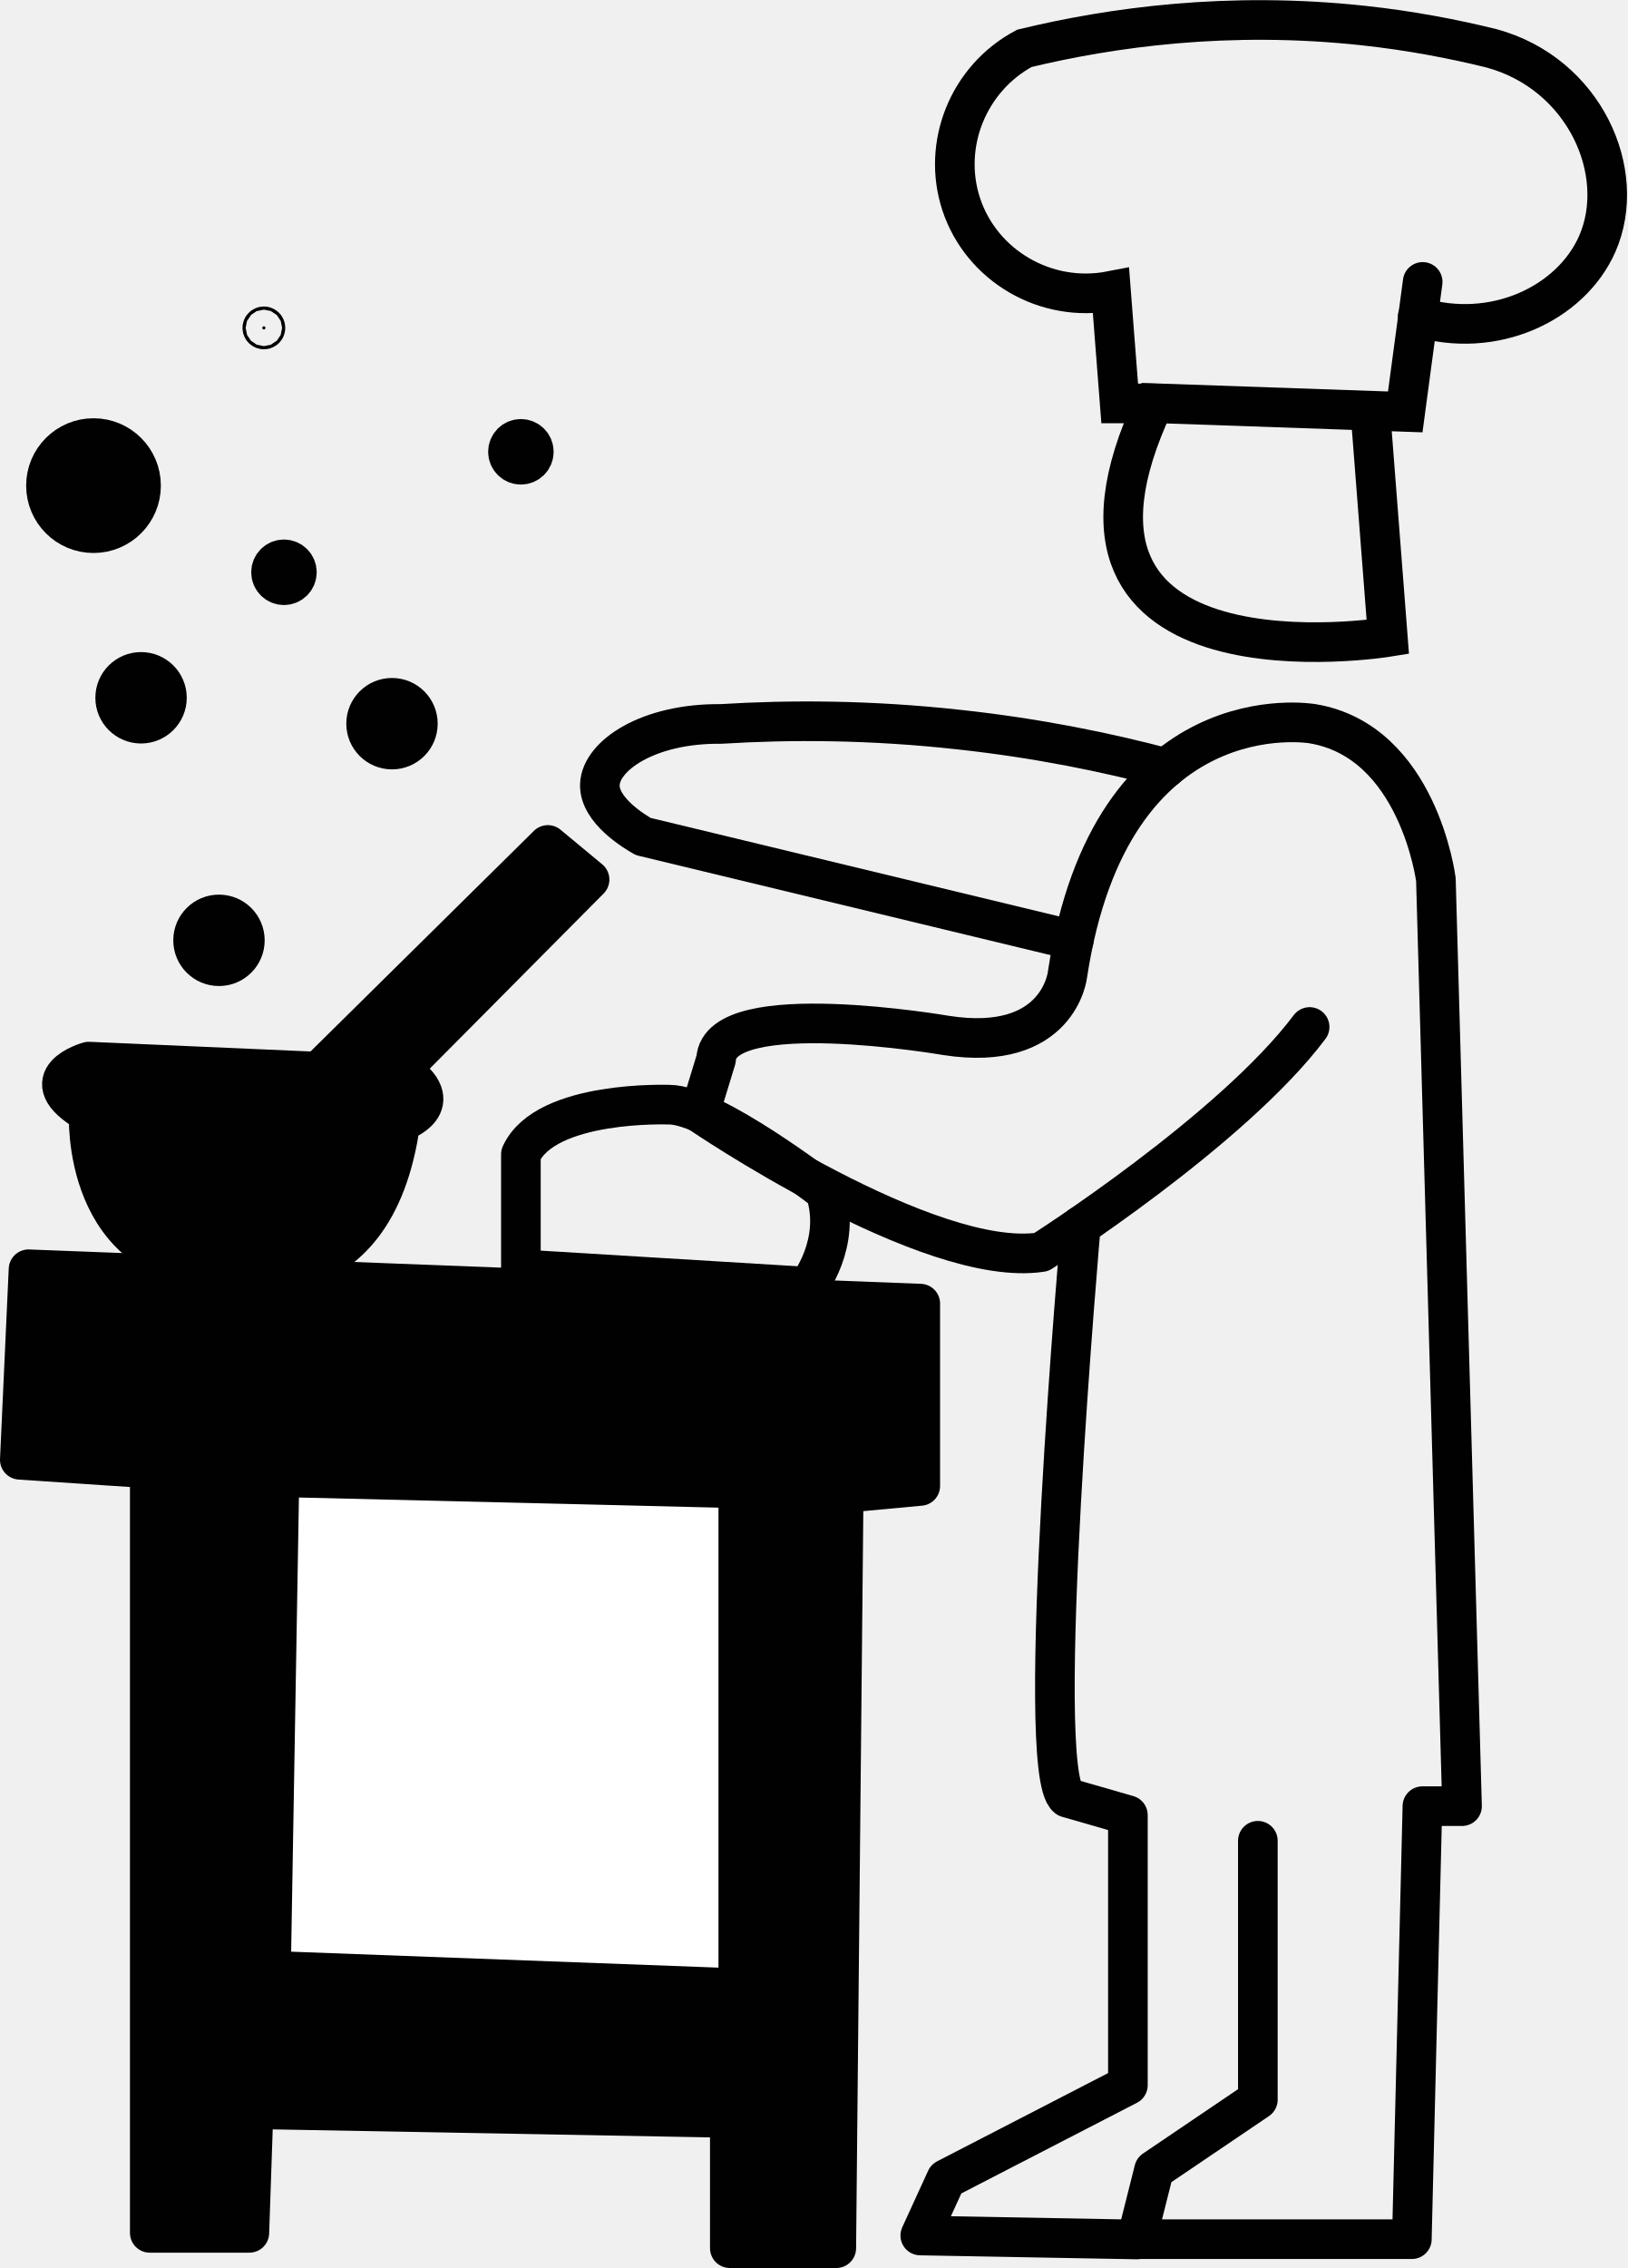
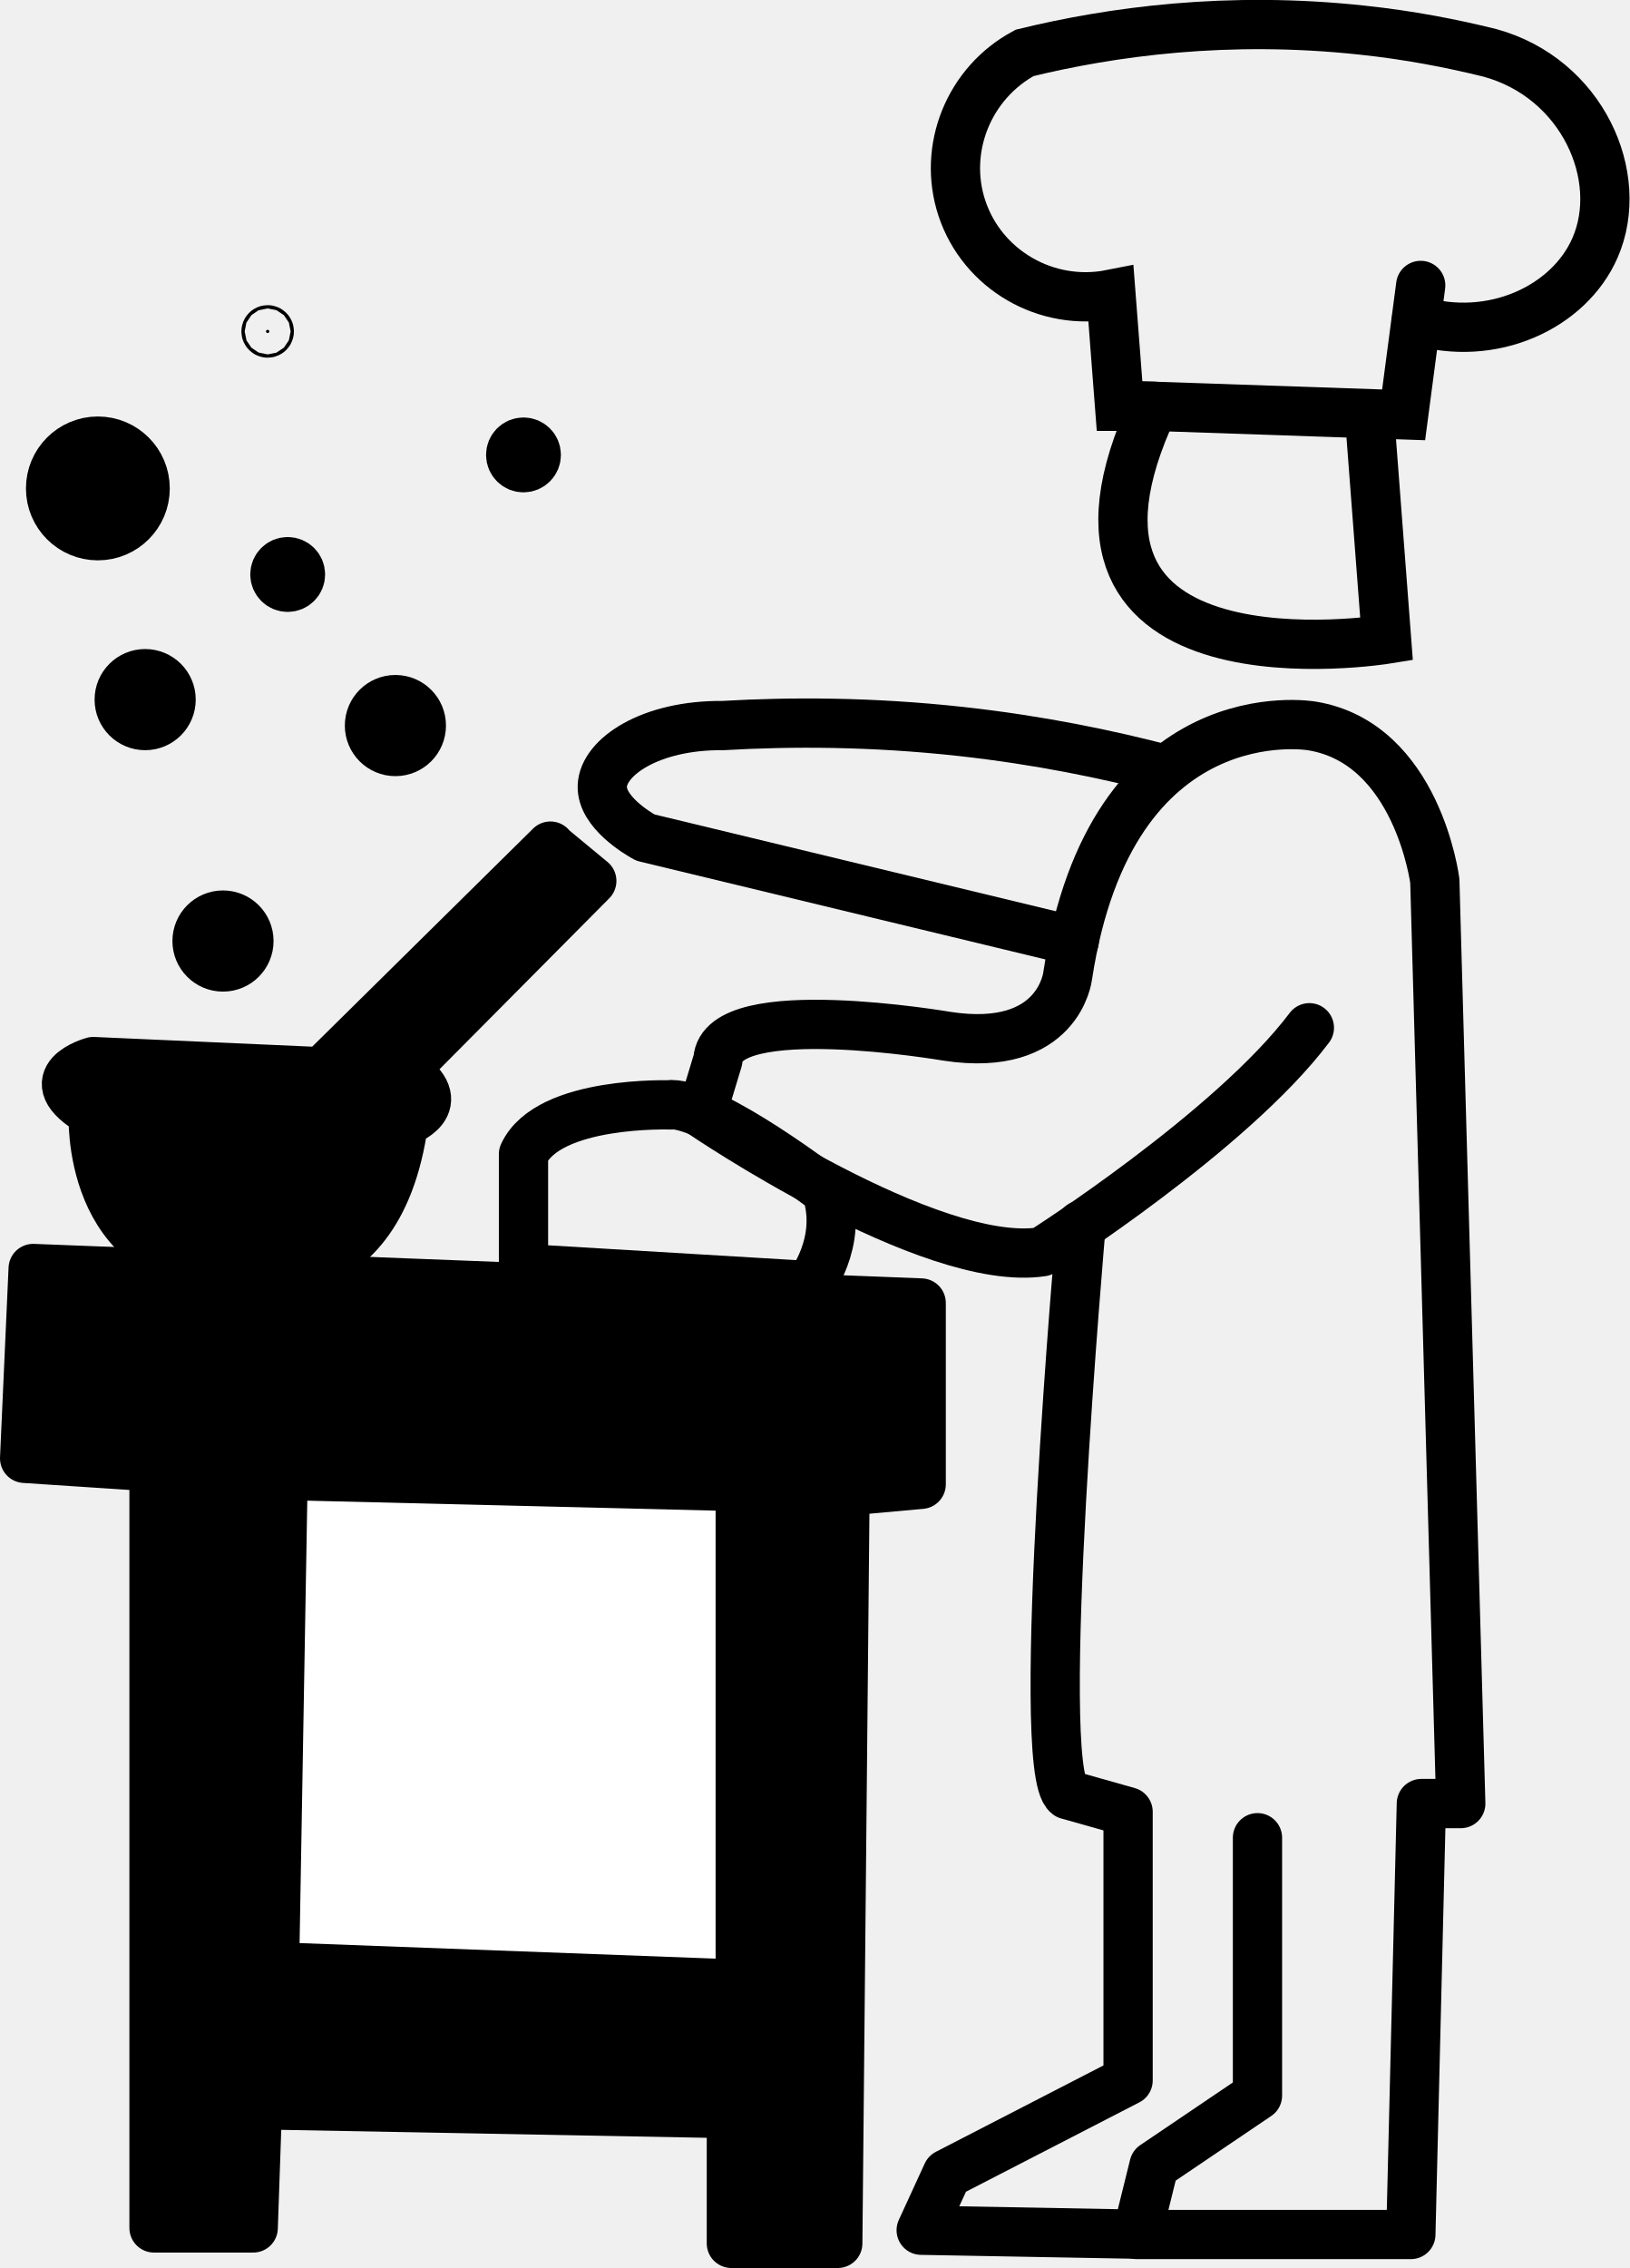
- <svg xmlns="http://www.w3.org/2000/svg" id="Layer_2" data-name="Layer 2" viewBox="0 0 61.6 85.84">
+ <svg xmlns="http://www.w3.org/2000/svg" id="Layer_1" data-name="Layer 1" viewBox="0 0 49.63 69.05">
  <defs>
    <style>
+       .cls-1 {
+         fill: #fff;
+       }
+ 
      .cls-1, .cls-2 {
        stroke-miterlimit: 10;
      }

      .cls-1, .cls-2, .cls-3, .cls-4 {
-         stroke: #010101;
+         stroke: #000;
        stroke-width: 1.5px;
      }

-       .cls-1, .cls-4 {
+       .cls-2, .cls-4 {
        fill: none;
        stroke-linecap: round;
      }

-       .cls-2 {
-         fill: #fff;
-       }
- 
      .cls-3 {
-         fill: #010101;
        stroke-linecap: square;
      }

      .cls-3, .cls-4 {
        stroke-linejoin: round;
      }
    </style>
  </defs>
-   <circle class="cls-3" cx="3.54" cy="18.38" r="1.8" />
-   <circle class="cls-3" cx="5.34" cy="26.41" r=".98" />
+   <circle class="cls-3" cx="2.98" cy="14.87" r="1.44" />
+   <circle class="cls-3" cx="4.42" cy="21.3" r=".79" />
  <g>
-     <circle class="cls-3" cx="8.29" cy="35.59" r=".98" />
-     <circle class="cls-3" cx="10.75" cy="21.66" r=".49" />
-     <circle class="cls-3" cx="19.72" cy="17.1" r=".49" />
-     <circle class="cls-3" cx="14.84" cy="27.39" r=".98" />
-     <circle class="cls-3" cx="9.99" cy="12.41" r=".06" />
-     <path class="cls-3" d="m20.74,31.98l-8.69,8.58-8.69-.38s-2.29.63,0,1.95c0,0-.33,5.91,5.24,5.91,0,0,5.57,1.64,6.56-5.57,0,0,1.97-.66,0-1.97l7.16-7.21-1.58-1.31Z" />
-     <polygon class="cls-3" points="1.08 48.04 .75 55.25 5.67 55.58 5.67 84.51 9.44 84.51 9.6 79.83 27.63 80.16 27.63 85.09 31.66 85.09 31.94 56.51 34.84 56.24 34.84 49.34 1.08 48.04" />
-     <polygon class="cls-2" points="10.58 55.91 10.26 74.59 27.95 75.25 27.95 56.33 10.58 55.91" />
-     <path class="cls-4" d="m25.33,41.81s-4.67-.18-5.61,1.88v4.35l10.86.66s1.31-1.64.66-3.61c0,0-4.26-3.28-5.9-3.28Z" />
-     <path class="cls-4" d="m47.62,69.67v9.8c-1.31.89-2.62,1.77-3.93,2.66l-.66,2.62h10.42l.4-16.39h1.5l-.99-35.07s-.66-5.24-4.68-5.9c0,0-7.63-1.31-9.27,9.51,0,0-.33,2.95-4.59,2.29,0,0-8.58-1.48-8.71.9l-.62,2.03s8.67,5.92,12.93,5.27c0,0,7.21-4.59,10.16-8.52" />
-     <path class="cls-4" d="m40.92,46.39s-1.82,20.67-.51,21.65l2.29.66v10.22l-6.88,3.55-.98,2.14,8.19.15" />
-     <path class="cls-4" d="m44.14,29.07c-2.23-.59-4.85-1.13-7.79-1.45-3.41-.38-6.47-.38-9.05-.22-2.76-.03-4.55,1.2-4.59,2.29-.04.99,1.36,1.81,1.64,1.97,5.43,1.31,10.87,2.62,16.3,3.93" />
-     <path class="cls-1" d="m51.88,15.59l.66,8.52s-14.09,2.29-8.85-8.85l9.51.33.66-4.92" />
-     <path class="cls-1" d="m53.67,11.99c2.87.88,5.8-.49,6.8-2.76,1.18-2.7-.48-6.44-4-7.4-1.46-.36-3.08-.67-4.83-.86-5.15-.56-9.59.07-12.86.86-2.13,1.14-3.13,3.65-2.39,5.9.77,2.33,3.21,3.76,5.67,3.28.11,1.42.22,2.84.33,4.26h1.31" />
+     <circle class="cls-3" cx="6.79" cy="28.65" r=".79" />
+     <circle class="cls-3" cx="8.76" cy="17.49" r=".39" />
+     <circle class="cls-3" cx="15.94" cy="13.85" r=".39" />
+     <circle class="cls-3" cx="12.04" cy="22.09" r=".79" />
+     <circle class="cls-3" cx="8.15" cy="10.09" r=".05" />
+     <path class="cls-3" d="m16.76,25.76l-6.96,6.87-6.96-.31s-1.84.5,0,1.56c0,0-.26,4.74,4.2,4.74,0,0,4.46,1.31,5.25-4.46,0,0,1.57-.52,0-1.57l5.73-5.77-1.27-1.05Z" />
+     <polygon class="cls-3" points="1.01 38.62 .75 44.4 4.69 44.66 4.69 67.83 7.71 67.83 7.84 64.08 22.27 64.35 22.27 68.3 25.51 68.3 25.73 45.4 28.05 45.19 28.05 39.67 1.01 38.62" />
+     <polygon class="cls-1" points="8.62 44.92 8.36 59.88 22.54 60.41 22.54 45.26 8.62 44.92" />
+     <path class="cls-4" d="m20.44,33.64s-3.74-.14-4.5,1.5v3.48l8.7.52s1.05-1.31.52-2.89c0,0-3.41-2.62-4.72-2.62Z" />
+     <path class="cls-4" d="m38.29,55.95v7.85c-1.05.71-2.1,1.42-3.15,2.13l-.52,2.1h8.34l.32-13.12h1.2l-.79-28.09s-.53-4.2-3.75-4.72c0,0-6.11-1.05-7.43,7.61,0,0-.26,2.36-3.67,1.84,0,0-6.87-1.18-6.98.72l-.49,1.62s6.95,4.74,10.36,4.22c0,0,5.77-3.67,8.14-6.82" />
+     <path class="cls-4" d="m32.92,37.3s-1.46,16.55-.41,17.34l1.84.52v8.18l-5.51,2.84-.79,1.72,6.56.12" />
+     <path class="cls-4" d="m35.5,23.43c-1.79-.47-3.88-.9-6.24-1.16-2.73-.3-5.18-.3-7.25-.18-2.21-.02-3.64.96-3.67,1.84-.03.79,1.09,1.45,1.31,1.57,4.35,1.05,8.7,2.1,13.06,3.15" />
+     <path class="cls-2" d="m41.7,12.64l.52,6.82s-11.29,1.84-7.09-7.09l7.61.26.52-3.94" />
+     <path class="cls-2" d="m43.13,9.75c2.3.7,4.65-.39,5.44-2.21.94-2.16-.39-5.16-3.2-5.93-1.17-.29-2.46-.54-3.87-.69-4.13-.45-7.68.05-10.3.69-1.7.91-2.51,2.92-1.91,4.73.62,1.87,2.57,3.01,4.54,2.62.09,1.14.17,2.27.26,3.41h1.05" />
  </g>
</svg>
